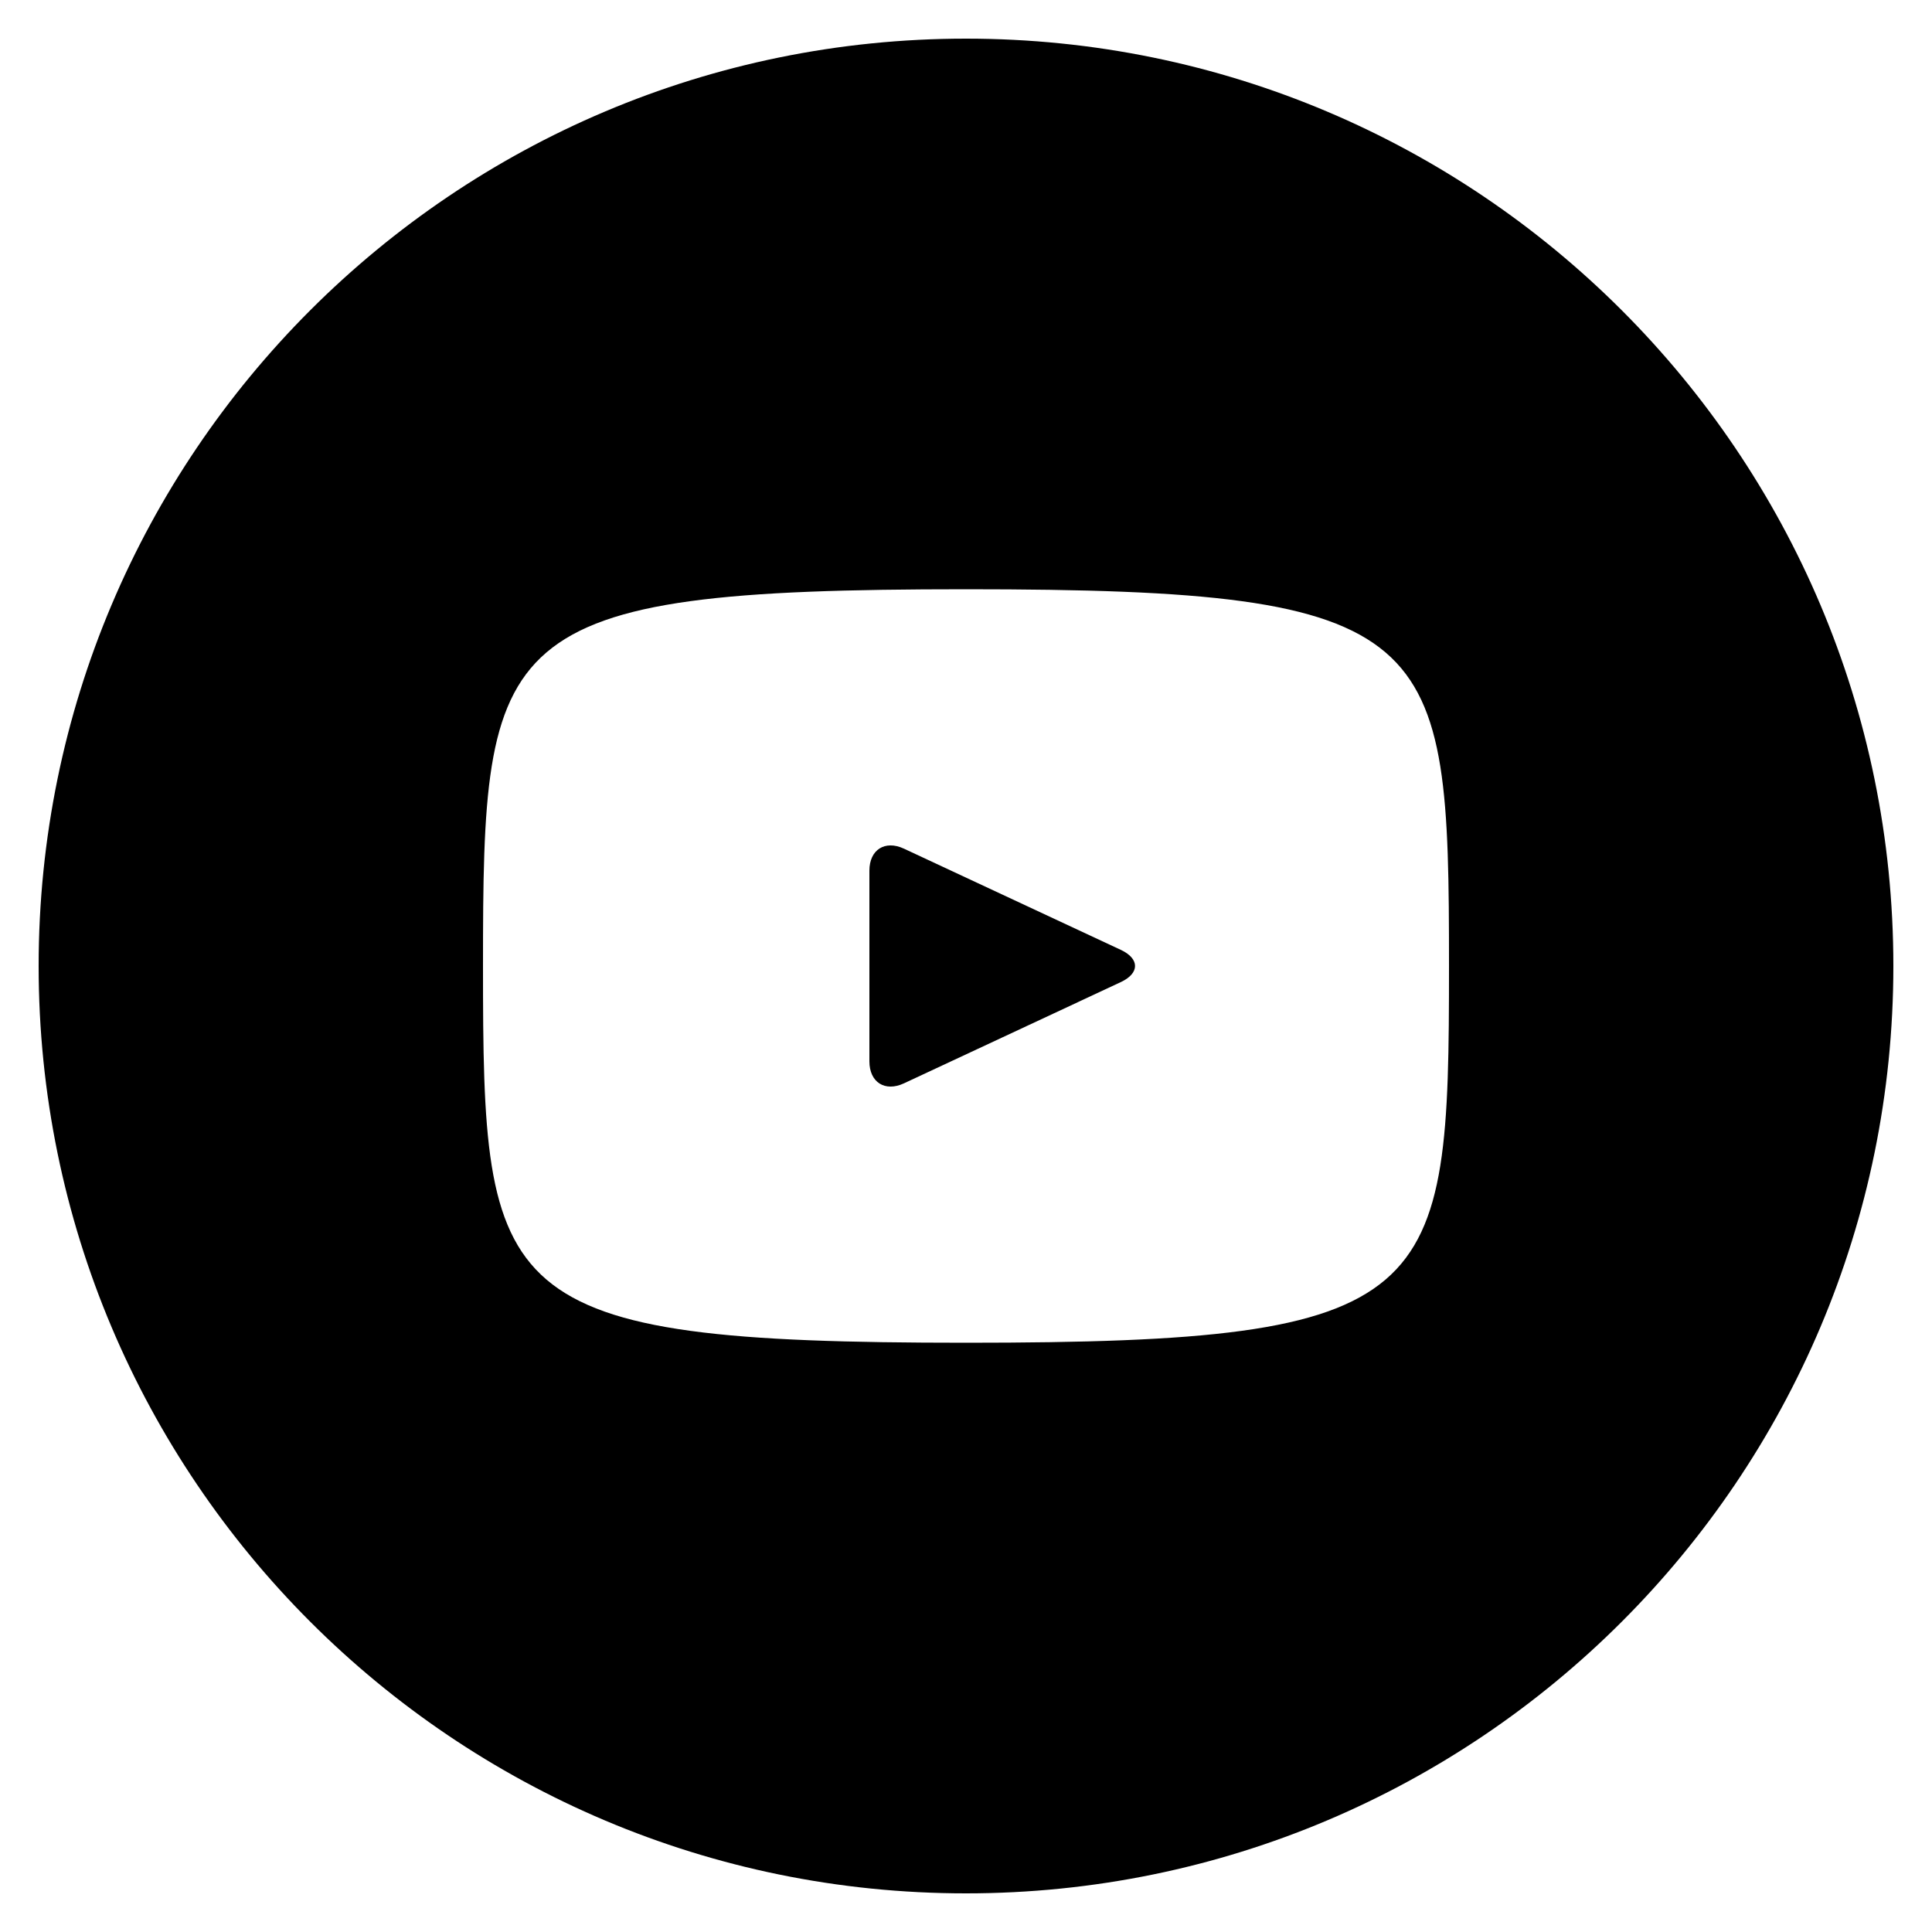
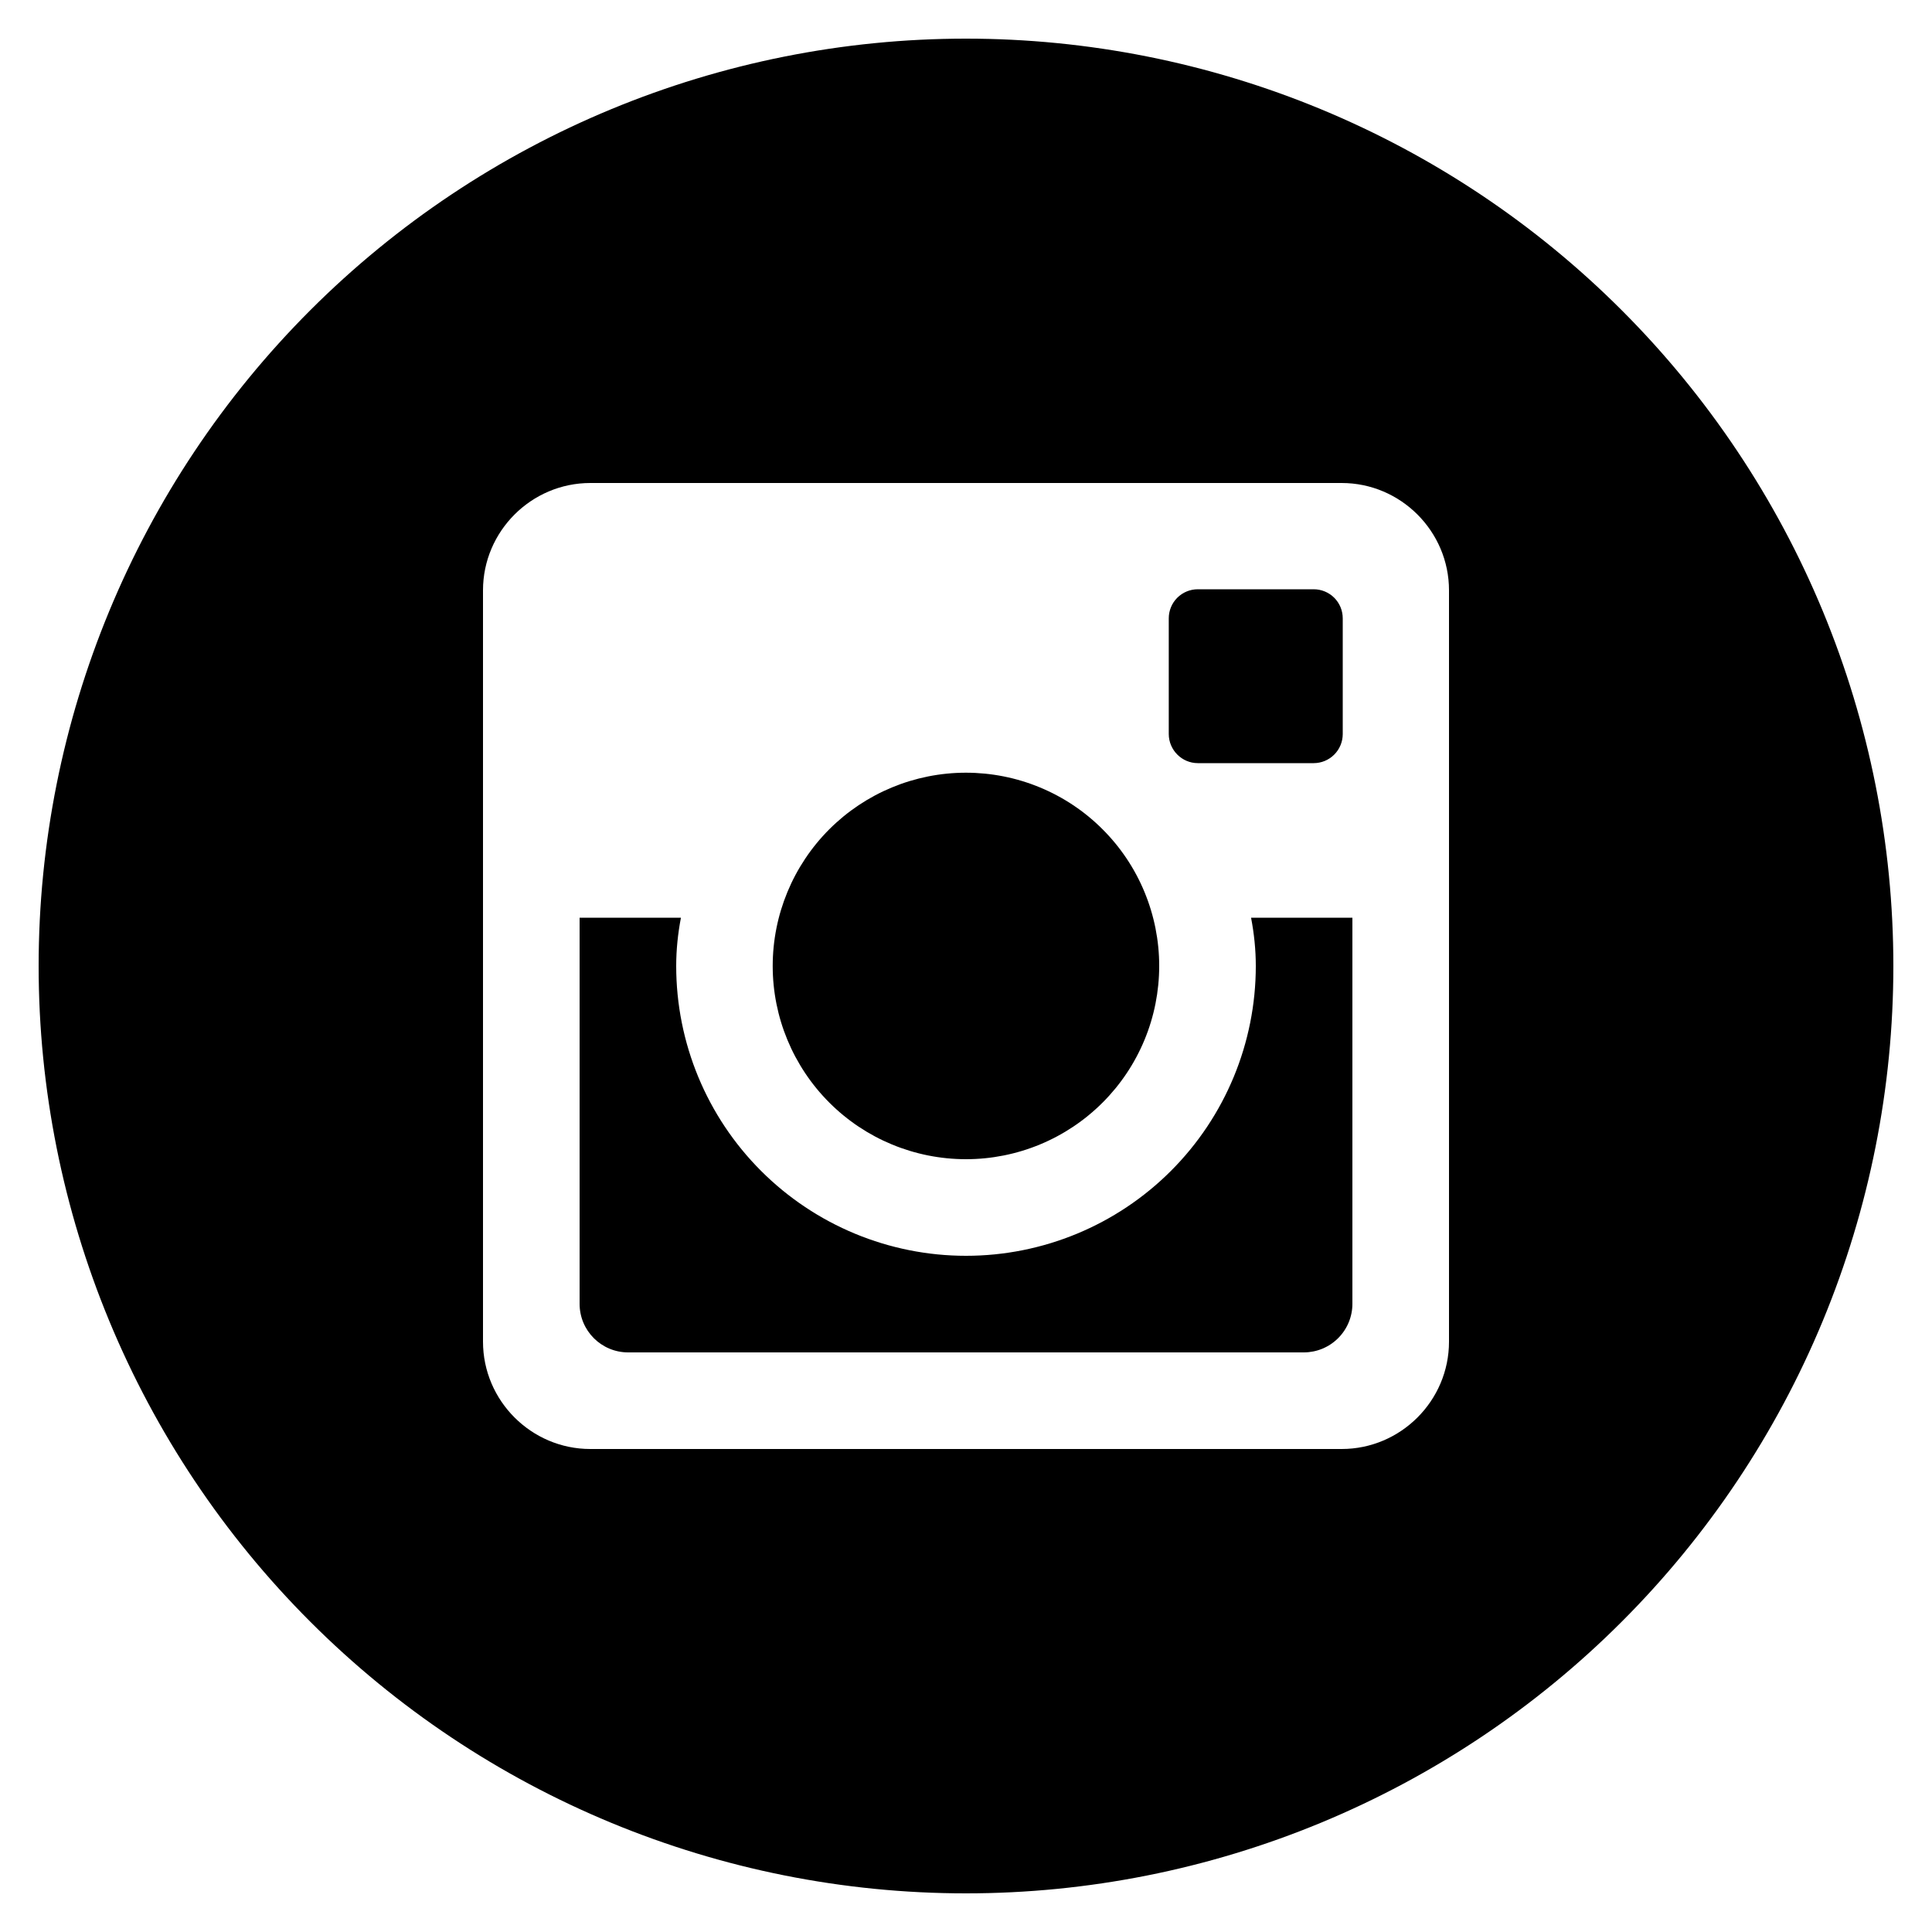
<svg xmlns="http://www.w3.org/2000/svg" width="40" height="40" viewBox="0 0 40 40" fill="none">
-   <path d="M23.206 19.666L18.714 17.57C18.322 17.388 18 17.592 18 18.026V21.974C18 22.408 18.322 22.612 18.714 22.43L23.204 20.334C23.598 20.15 23.598 19.85 23.206 19.666ZM20 0.8C9.396 0.8 0.8 9.396 0.8 20C0.8 30.604 9.396 39.2 20 39.2C30.604 39.2 39.2 30.604 39.2 20C39.2 9.396 30.604 0.8 20 0.8ZM20 27.8C10.172 27.8 10 26.914 10 20C10 13.086 10.172 12.2 20 12.2C29.828 12.2 30 13.086 30 20C30 26.914 29.828 27.8 20 27.8Z" fill="black" />
+   <path d="M26 20C26 21.591 25.368 23.117 24.243 24.242C23.117 25.368 21.591 26 20 26C18.409 26 16.883 25.368 15.757 24.242C14.632 23.117 14 21.591 14 20C14 19.658 14.036 19.324 14.098 19H12V26.994C12 27.55 12.45 28 13.006 28H26.996C27.262 27.999 27.518 27.893 27.706 27.704C27.894 27.516 28 27.26 28 26.994V19H25.902C25.964 19.324 26 19.658 26 20ZM20 24C20.525 24 21.046 23.896 21.531 23.695C22.016 23.494 22.457 23.199 22.829 22.827C23.2 22.456 23.495 22.015 23.696 21.529C23.897 21.044 24 20.523 24 19.998C24 19.472 23.896 18.952 23.695 18.467C23.494 17.981 23.199 17.54 22.827 17.169C22.456 16.797 22.015 16.503 21.529 16.302C21.044 16.101 20.523 15.998 19.998 15.998C18.937 15.998 17.919 16.42 17.169 17.17C16.419 17.921 15.998 18.939 15.998 20C15.998 21.061 16.42 22.078 17.171 22.829C17.921 23.579 18.939 24 20 24ZM24.8 15.8H27.198C27.357 15.8 27.51 15.737 27.623 15.624C27.736 15.512 27.799 15.359 27.8 15.2V12.802C27.8 12.642 27.737 12.489 27.624 12.376C27.511 12.263 27.358 12.2 27.198 12.2H24.8C24.64 12.2 24.487 12.263 24.374 12.376C24.261 12.489 24.198 12.642 24.198 12.802V15.2C24.2 15.53 24.47 15.8 24.8 15.8ZM20 0.8C14.908 0.8 10.024 2.823 6.424 6.423C2.823 10.024 0.8 14.908 0.8 20C0.8 25.092 2.823 29.976 6.424 33.576C10.024 37.177 14.908 39.2 20 39.2C22.521 39.2 25.018 38.703 27.348 37.738C29.677 36.773 31.794 35.359 33.576 33.576C35.359 31.793 36.774 29.677 37.739 27.347C38.703 25.018 39.2 22.521 39.2 20C39.2 17.478 38.703 14.982 37.739 12.652C36.774 10.323 35.359 8.206 33.576 6.423C31.794 4.64 29.677 3.226 27.348 2.261C25.018 1.296 22.521 0.8 20 0.8ZM30 27.778C30 29 29 30 27.778 30H12.222C11 30 10 29 10 27.778V12.222C10 11 11 10 12.222 10H27.778C29 10 30 11 30 12.222V27.778Z" fill="black" />
</svg>
